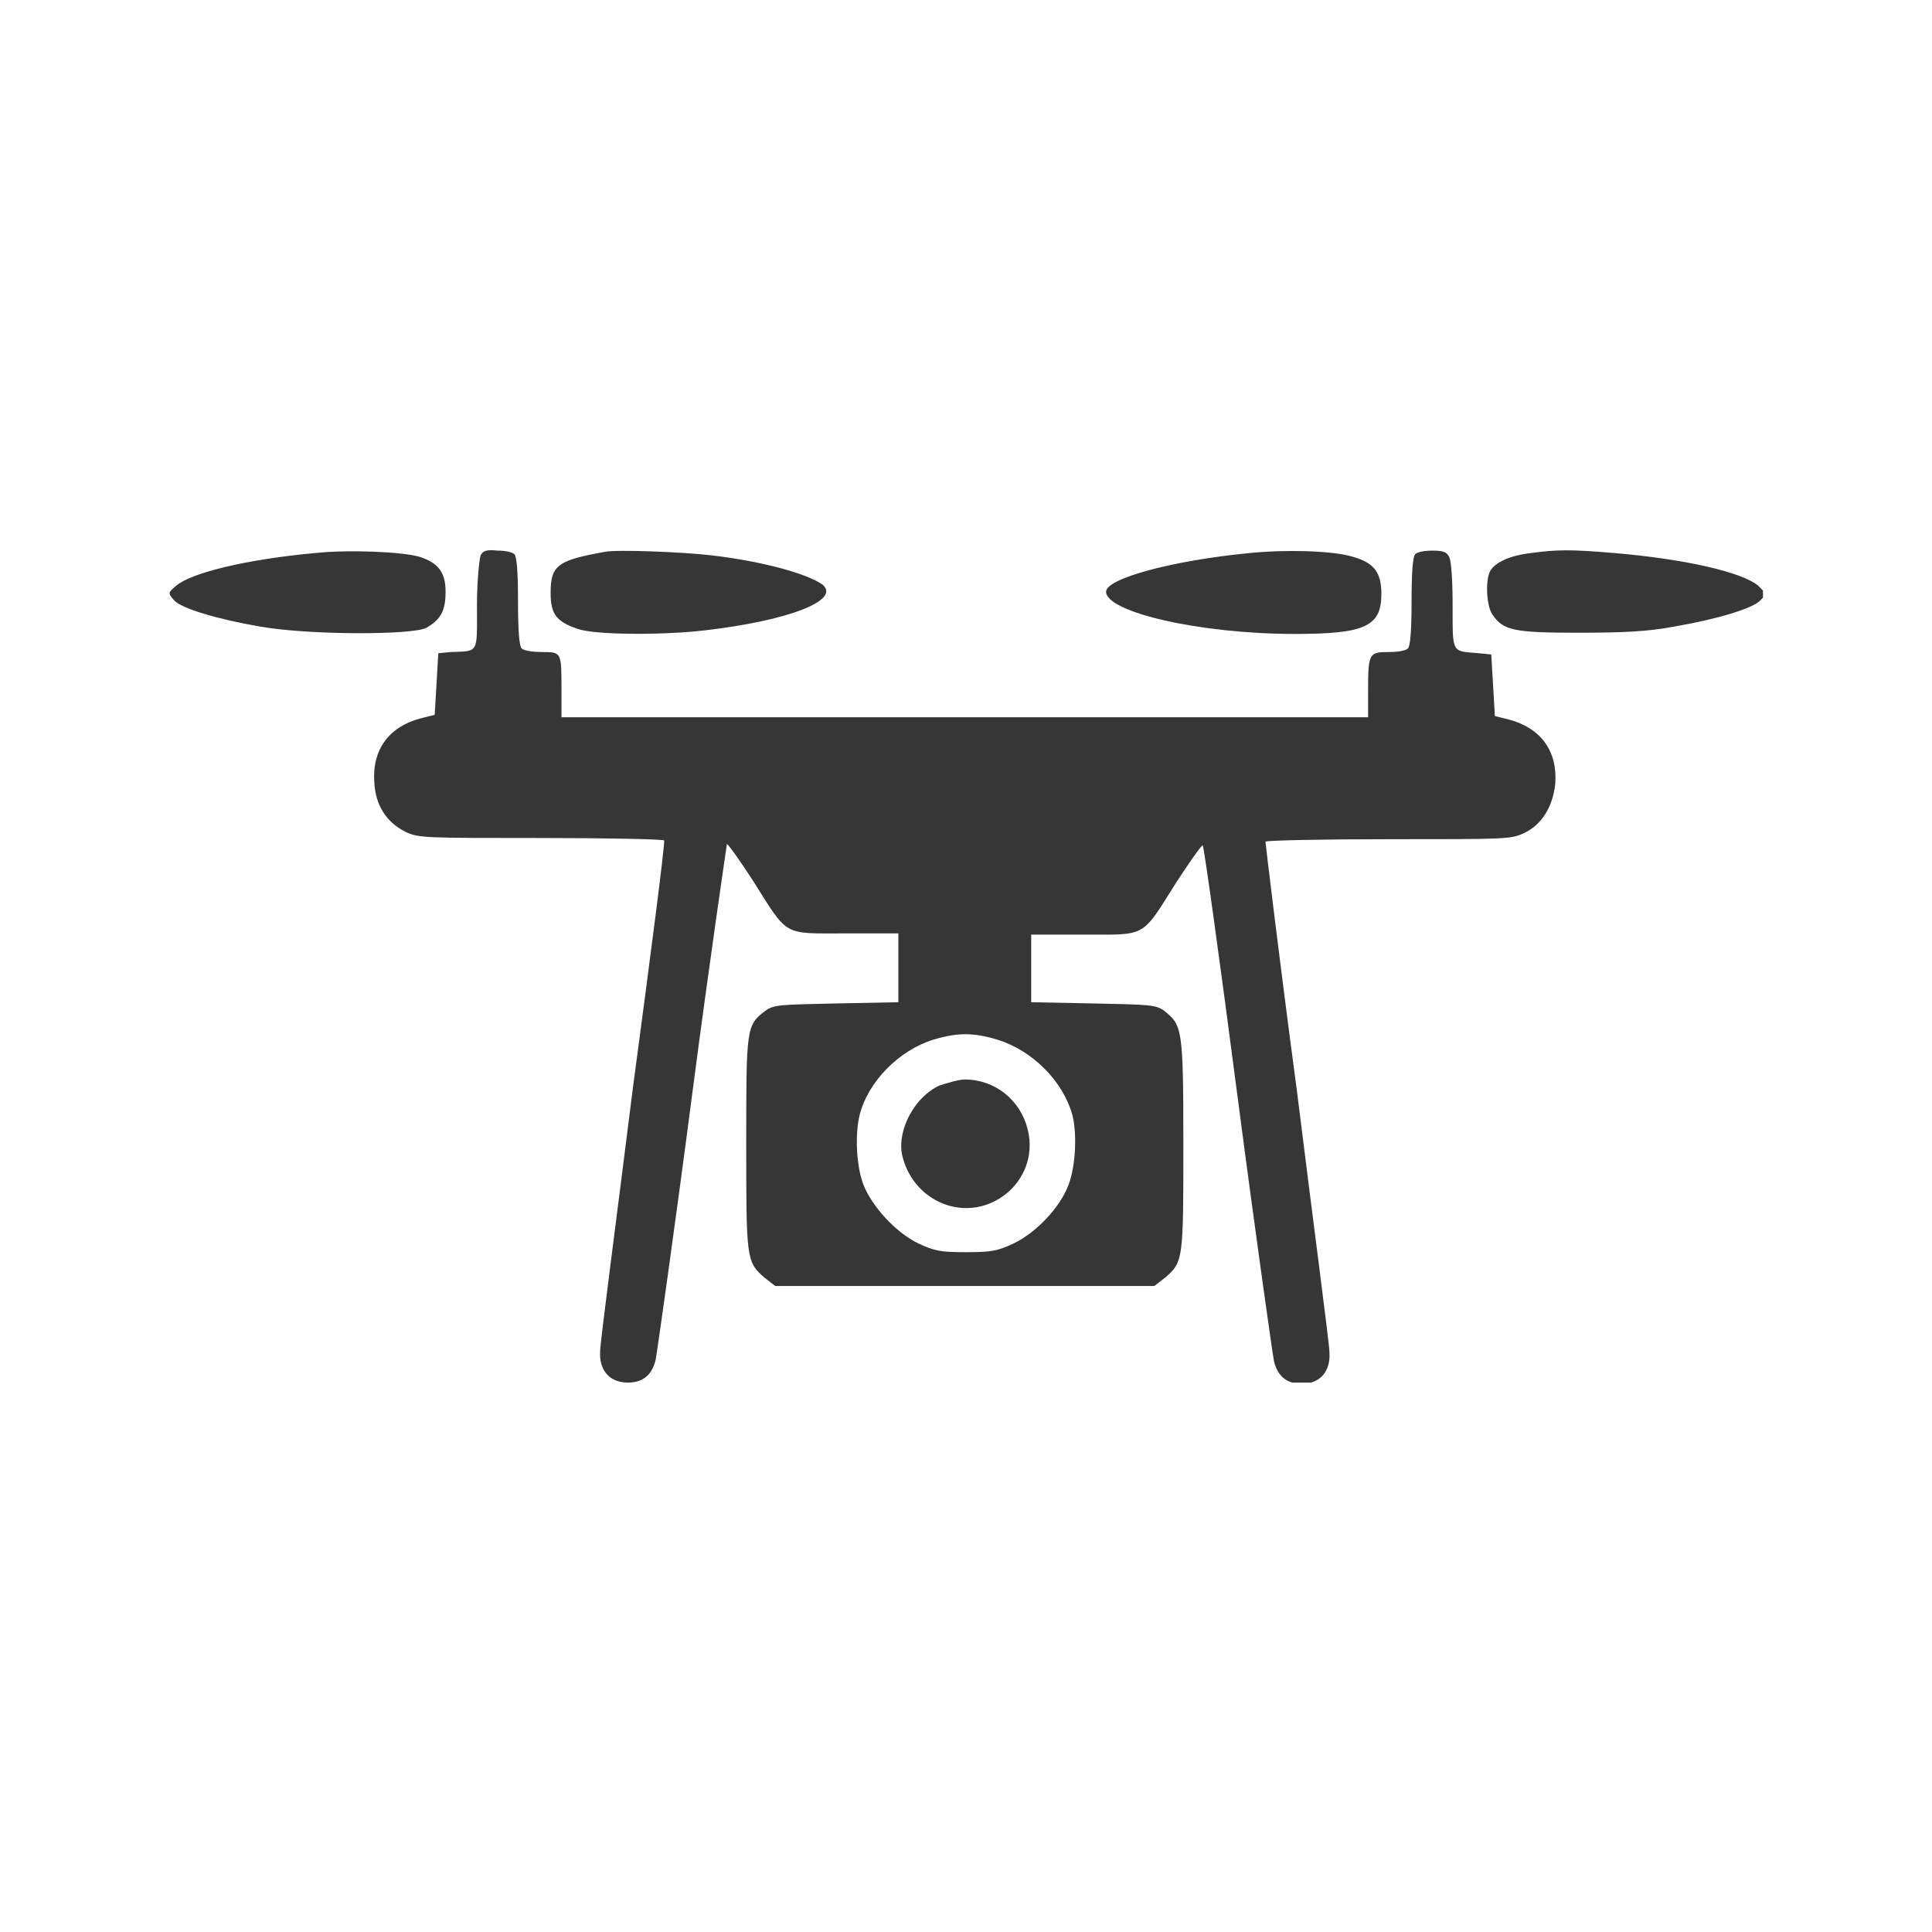
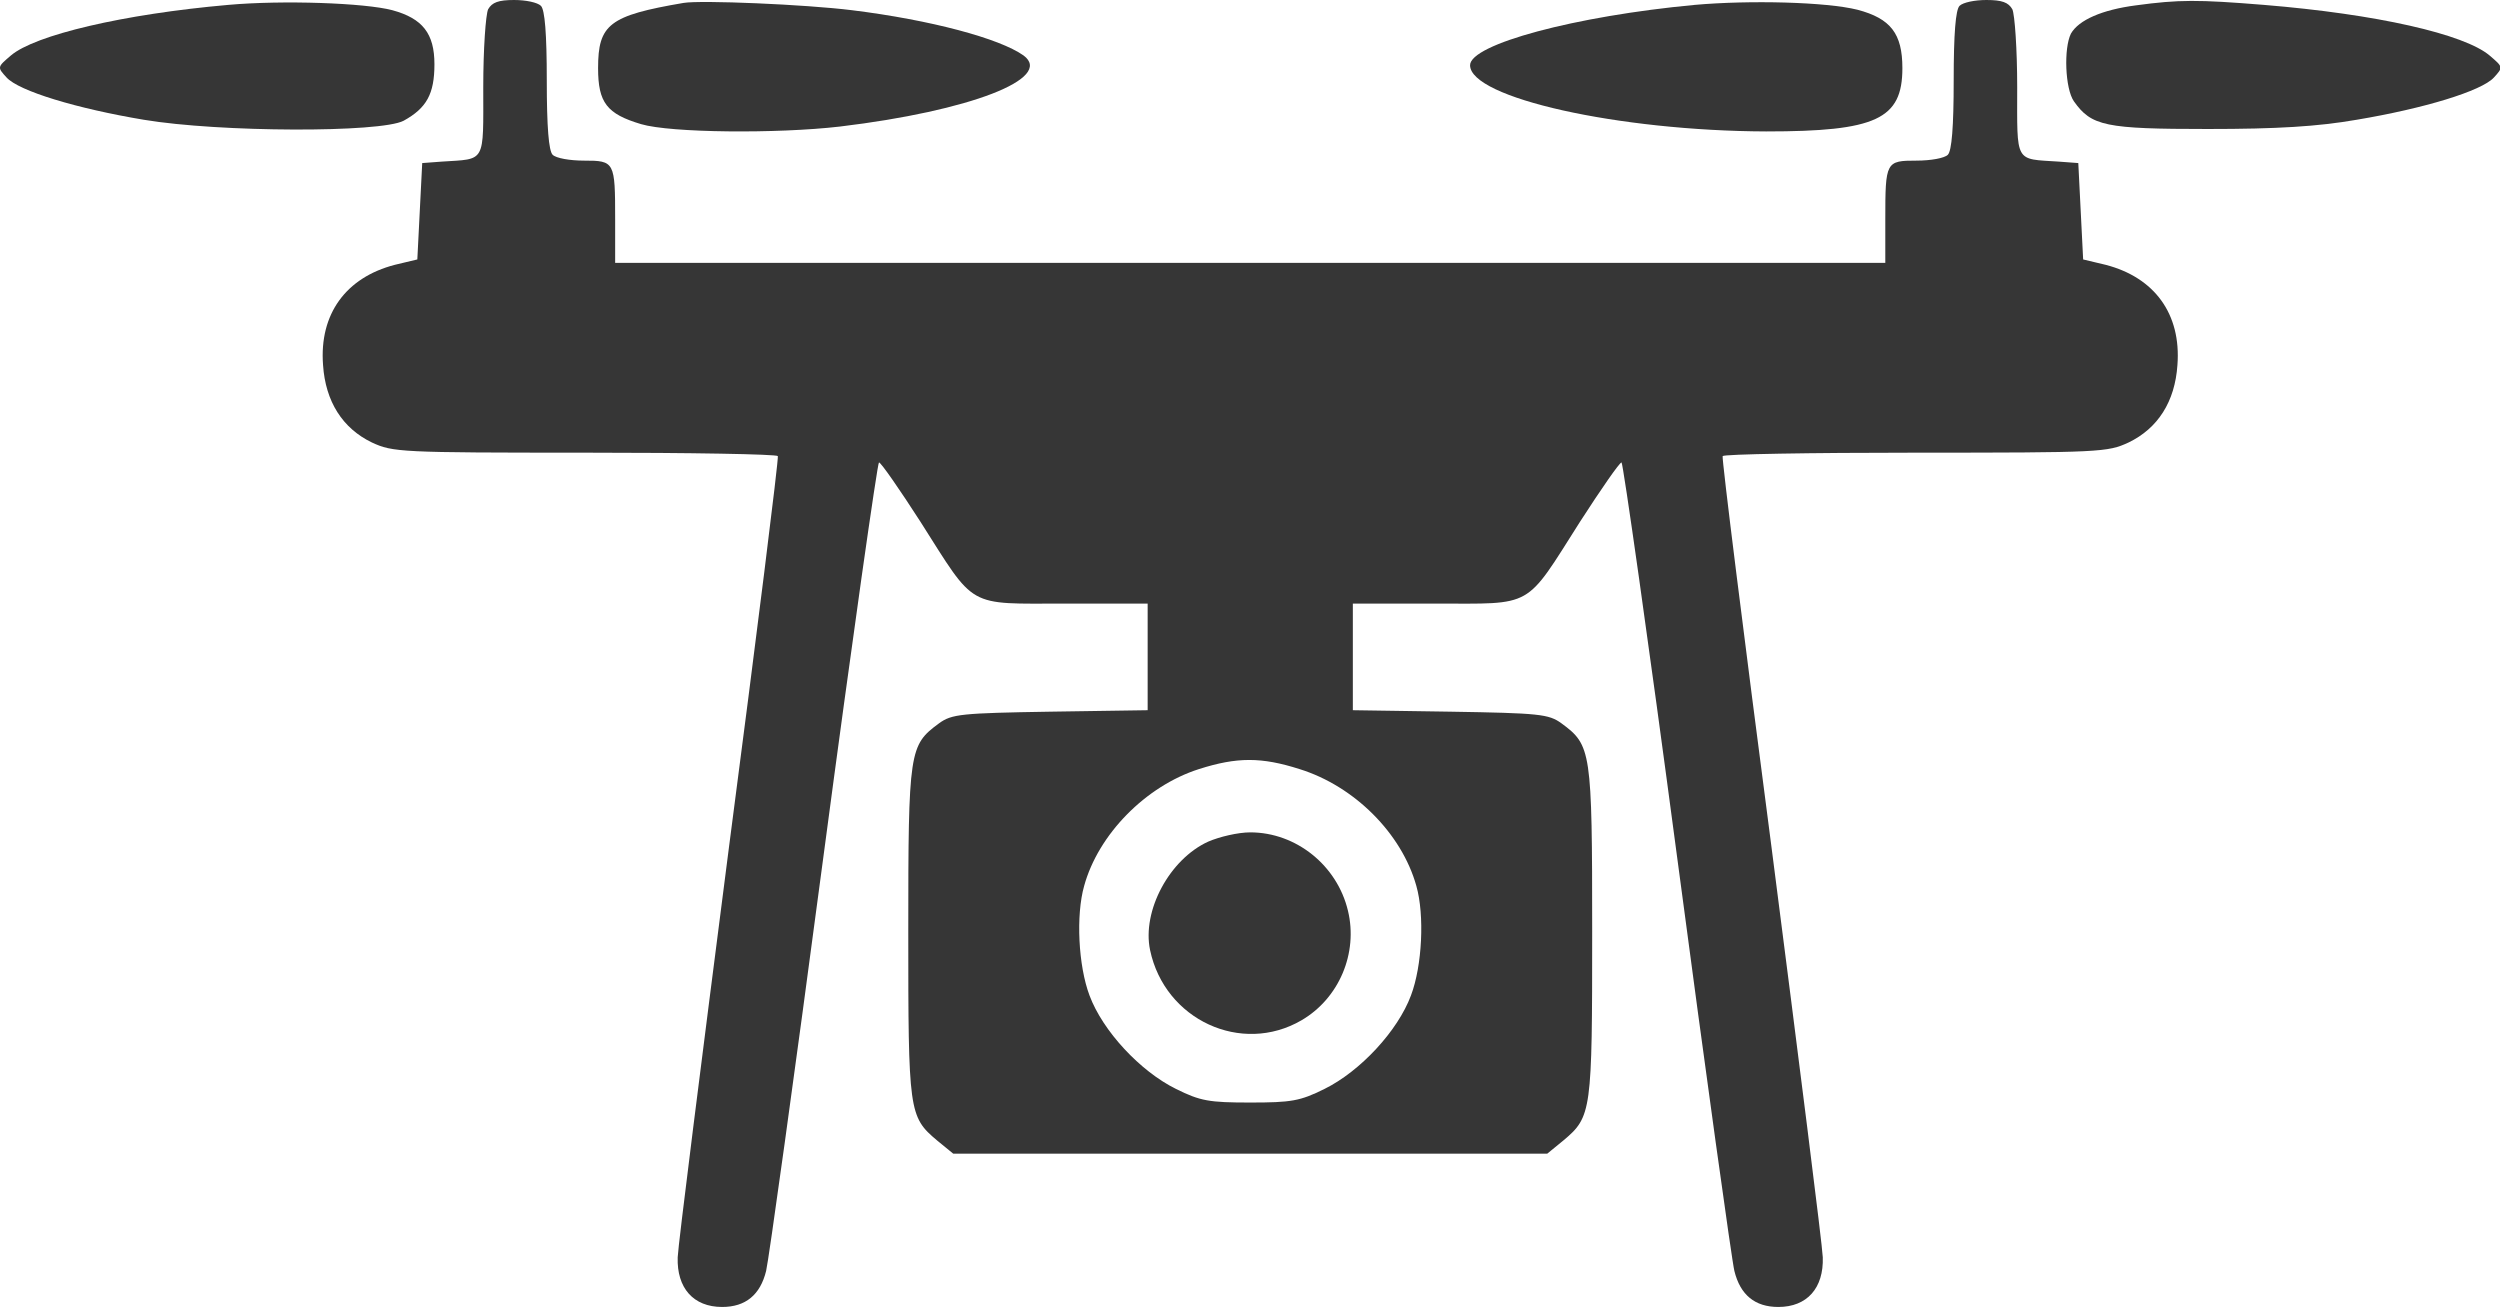
- <svg xmlns="http://www.w3.org/2000/svg" xmlns:xlink="http://www.w3.org/1999/xlink" version="1.1" id="Layer_1" x="0px" y="0px" viewBox="0 0 160 160" style="enable-background:new 0 0 160 160;" xml:space="preserve">
-   <style type="text/css">
- 	.st0{clip-path:url(#SVGID_2_);}
- 	.st1{fill:#363636;}
- </style>
-   <g>
-     <defs>
-       <rect id="SVGID_1_" x="14" y="45.5" width="132" height="69" />
-     </defs>
-     <clipPath id="SVGID_2_">
-       <use xlink:href="#SVGID_1_" style="overflow:visible;" />
-     </clipPath>
-     <g class="st0">
-       <path class="st1" d="M26.1,45.8c-5.5,0.5-10.2,1.6-11.5,2.7c-0.7,0.6-0.7,0.6-0.2,1.2c0.6,0.7,3.7,1.6,7.2,2.2    c4,0.7,12.5,0.7,13.7,0.1c1.2-0.7,1.6-1.4,1.6-3c0-1.6-0.6-2.4-2.2-2.9C33.3,45.7,28.9,45.5,26.1,45.8z M39.8,46    c-0.1,0.3-0.3,2.1-0.3,4.1c0,4.1,0.2,3.8-2.2,3.9l-1,0.1L36,59.2l-1.2,0.3c-2.6,0.7-4,2.6-3.8,5.3c0.1,1.9,1,3.3,2.6,4.1    c1.1,0.5,1.5,0.5,11.2,0.5c5.5,0,10.1,0.1,10.2,0.2c0.1,0.1-1.1,9.4-2.6,20.6c-1.4,11.2-2.7,21-2.7,21.7c-0.1,1.6,0.8,2.6,2.3,2.6    c1.2,0,2-0.6,2.3-1.9c0.1-0.5,1.5-10.3,3-21.8c1.5-11.5,2.9-20.9,2.9-20.9c0.1,0,1.1,1.4,2.2,3.1c2.9,4.6,2.4,4.3,7.6,4.3h4.4V83    l-5.1,0.1c-4.7,0.1-5.2,0.1-5.9,0.6c-1.6,1.2-1.6,1.4-1.6,11c0,9.5,0,9.8,1.5,11.1l0.9,0.7h31.4l0.9-0.7c1.5-1.3,1.5-1.5,1.5-11.1    c0-9.6-0.1-9.8-1.6-11c-0.7-0.5-1.2-0.5-5.9-0.6L85.4,83v-5.6h4.4c5.2,0,4.7,0.3,7.6-4.3c1.1-1.7,2.1-3.1,2.2-3.1    c0.1,0,1.4,9.4,2.9,20.9c1.5,11.5,2.9,21.3,3,21.8c0.3,1.3,1.1,1.9,2.3,1.9c1.5,0,2.4-1,2.3-2.6c0-0.7-1.3-10.4-2.7-21.7    c-1.5-11.2-2.6-20.5-2.6-20.6c0.1-0.1,4.6-0.2,10.2-0.2c9.8,0,10.1,0,11.2-0.5c1.5-0.7,2.4-2.2,2.6-4.1c0.2-2.7-1.2-4.6-3.8-5.3    l-1.2-0.3l-0.3-5.1l-1-0.1c-2.3-0.2-2.2,0.1-2.2-3.9c0-2-0.1-3.8-0.3-4.1c-0.2-0.4-0.5-0.5-1.4-0.5c-0.6,0-1.2,0.1-1.4,0.3    c-0.2,0.2-0.3,1.5-0.3,3.9s-0.1,3.7-0.3,3.9c-0.2,0.2-0.9,0.3-1.6,0.3c-1.6,0-1.7,0.1-1.7,3.1v2.3H46.5v-2.3c0-3.1,0-3.1-1.6-3.1    c-0.7,0-1.5-0.1-1.7-0.3c-0.2-0.2-0.3-1.5-0.3-3.9s-0.1-3.7-0.3-3.9c-0.2-0.2-0.8-0.3-1.4-0.3C40.3,45.5,40,45.6,39.8,46z     M82.6,86.1c2.9,0.9,5.4,3.4,6.2,6.2c0.4,1.5,0.3,4.2-0.3,5.8c-0.7,1.9-2.7,4-4.6,4.9c-1.3,0.6-1.8,0.7-3.9,0.7s-2.6-0.1-3.9-0.7    c-1.9-0.9-3.9-3.1-4.6-4.9c-0.6-1.6-0.7-4.2-0.3-5.8c0.7-2.7,3.2-5.3,6.1-6.2C79.3,85.5,80.6,85.5,82.6,86.1z" />
-       <path class="st1" d="M77.8,89.9c-2,0.9-3.5,3.6-3.1,5.7c0.8,3.7,4.8,5.6,8,3.7c2-1.2,3-3.5,2.4-5.8c-0.6-2.4-2.7-4.1-5.2-4.1    C79.4,89.4,78.4,89.7,77.8,89.9L77.8,89.9z M50.1,45.7c-3.9,0.7-4.5,1.1-4.5,3.4c0,1.8,0.5,2.4,2.3,3c1.5,0.5,7.2,0.5,10.5,0.1    c6.9-0.8,11.3-2.5,9.7-3.8c-1.3-0.9-4.9-1.9-9.1-2.4C56.5,45.7,51,45.5,50.1,45.7L50.1,45.7z M103.5,45.8    c-6.3,0.6-11.9,2.1-11.9,3.2c0,1.7,7.8,3.5,15.6,3.5c5.8,0,7.2-0.6,7.2-3.3c0-1.8-0.6-2.6-2.4-3.1    C110.4,45.6,106.4,45.5,103.5,45.8z M126.8,45.8c-1.8,0.2-3,0.8-3.4,1.5c-0.4,0.8-0.3,2.9,0.2,3.6c0.9,1.3,1.7,1.5,7.1,1.5    c3.7,0,5.8-0.1,7.9-0.5c3.5-0.6,6.6-1.5,7.2-2.2c0.5-0.5,0.5-0.5-0.2-1.2c-1.3-1.1-6-2.2-11.9-2.7C130.1,45.5,129,45.5,126.8,45.8    z" />
-     </g>
-   </g>
+ <svg xmlns="http://www.w3.org/2000/svg" width="132" height="69" viewBox="0 0 132 69" fill="none">
+   <path d="M12.052 0.258C6.507 0.745 1.838 1.851 0.575 2.93C-0.148 3.547 -0.148 3.547 0.343 4.087C0.987 4.806 4.056 5.732 7.59 6.323C11.588 6.991 20.1 7.016 21.314 6.374C22.525 5.706 22.938 4.96 22.938 3.393C22.938 1.774 22.318 0.977 20.72 0.54C19.274 0.154 14.941 1.33812e-05 12.052 0.258Z" fill="#363636" />
+   <path d="M25.774 0.488C25.645 0.771 25.516 2.596 25.516 4.6C25.516 8.661 25.671 8.378 23.324 8.533L22.293 8.61L22.035 13.699L20.849 13.982C18.27 14.65 16.85 16.577 17.057 19.276C17.185 21.203 18.088 22.617 19.636 23.363C20.745 23.876 21.105 23.901 30.882 23.901C36.427 23.901 41.019 23.98 41.07 24.082C41.121 24.21 39.961 33.489 38.491 44.721C37.046 55.951 35.807 65.718 35.782 66.387C35.731 68.004 36.608 69.008 38.13 69.008C39.367 69.008 40.142 68.366 40.451 67.106C40.581 66.593 41.947 56.773 43.469 45.285C44.991 33.822 46.332 24.416 46.41 24.416C46.513 24.416 47.493 25.829 48.602 27.552C51.542 32.178 51.001 31.869 56.237 31.869H60.596V37.499L55.463 37.576C50.743 37.653 50.253 37.703 49.582 38.191C48.009 39.348 47.957 39.606 47.957 49.168C47.957 58.702 47.983 58.96 49.479 60.217L50.33 60.913H81.695L82.546 60.217C84.042 58.96 84.067 58.702 84.067 49.168C84.067 39.606 84.016 39.348 82.444 38.191C81.773 37.703 81.282 37.653 76.562 37.576L71.43 37.499V31.869H75.789C81.024 31.869 80.483 32.178 83.423 27.552C84.534 25.829 85.513 24.416 85.617 24.416C85.693 24.416 87.035 33.822 88.556 45.285C90.079 56.773 91.446 66.593 91.575 67.106C91.884 68.366 92.657 69.008 93.896 69.008C95.418 69.008 96.295 68.004 96.243 66.387C96.217 65.718 94.979 55.951 93.534 44.721C92.065 33.489 90.903 24.21 90.956 24.082C91.006 23.98 95.597 23.901 101.145 23.901C110.92 23.901 111.281 23.876 112.389 23.363C113.937 22.617 114.839 21.203 114.968 19.276C115.175 16.577 113.757 14.65 111.177 13.982L109.99 13.699L109.734 8.61L108.702 8.533C106.355 8.378 106.508 8.661 106.508 4.6C106.508 2.596 106.38 0.771 106.251 0.488C106.045 0.128 105.708 0 104.884 0C104.265 0 103.646 0.128 103.464 0.309C103.258 0.514 103.155 1.774 103.155 4.241C103.155 6.708 103.052 7.968 102.845 8.173C102.665 8.352 101.944 8.481 101.196 8.481C99.57 8.481 99.544 8.533 99.544 11.591V13.878H32.48V11.591C32.48 8.533 32.456 8.481 30.831 8.481C30.082 8.481 29.36 8.352 29.18 8.173C28.973 7.968 28.87 6.708 28.87 4.241C28.87 1.774 28.767 0.514 28.561 0.309C28.38 0.128 27.76 0 27.142 0C26.317 0 25.981 0.128 25.774 0.488ZM68.617 40.608C71.506 41.507 74.009 44.001 74.783 46.776C75.222 48.319 75.093 50.992 74.499 52.56C73.803 54.435 71.814 56.569 69.934 57.495C68.644 58.137 68.18 58.214 66.013 58.214C63.846 58.214 63.382 58.137 62.092 57.495C60.208 56.569 58.223 54.435 57.526 52.56C56.934 50.992 56.804 48.319 57.243 46.776C57.991 44.053 60.492 41.507 63.304 40.608C65.316 39.966 66.605 39.966 68.617 40.608Z" fill="#363636" />
+   <path d="M63.794 44.438C61.757 45.363 60.287 48.087 60.725 50.168C61.499 53.845 65.548 55.721 68.721 53.87C70.706 52.712 71.712 50.323 71.172 48.087C70.603 45.696 68.438 43.949 66.013 43.949C65.367 43.949 64.387 44.181 63.794 44.438Z" fill="#363636" />
+   <path d="M36.092 0.154C32.171 0.822 31.579 1.285 31.579 3.598C31.579 5.423 32.042 6.014 33.847 6.554C35.397 7.016 41.019 7.068 44.347 6.682C51.208 5.86 55.669 4.138 54.045 2.93C52.78 2.03 49.143 1.054 44.991 0.54C42.516 0.232 36.995 -1.67042e-05 36.092 0.154Z" fill="#363636" />
+   <path d="M89.484 0.258C83.165 0.848 77.62 2.339 77.62 3.444C77.62 5.166 85.461 6.914 93.25 6.94C99.054 6.94 100.446 6.297 100.446 3.598C100.446 1.774 99.827 0.977 98.073 0.514C96.424 0.103 92.398 1.71959e-05 89.484 0.258Z" fill="#363636" />
+   <path d="M112.776 0.283C110.996 0.514 109.758 1.054 109.346 1.774C108.959 2.545 109.036 4.678 109.5 5.346C110.428 6.657 111.152 6.811 116.568 6.811C120.229 6.811 122.37 6.682 124.435 6.323C127.969 5.732 131.038 4.806 131.683 4.087C132.173 3.547 132.173 3.547 131.45 2.93C130.109 1.799 125.492 0.745 119.534 0.258C116.053 -0.025 115.046 -0.025 112.776 0.283Z" fill="#363636" />
</svg>
